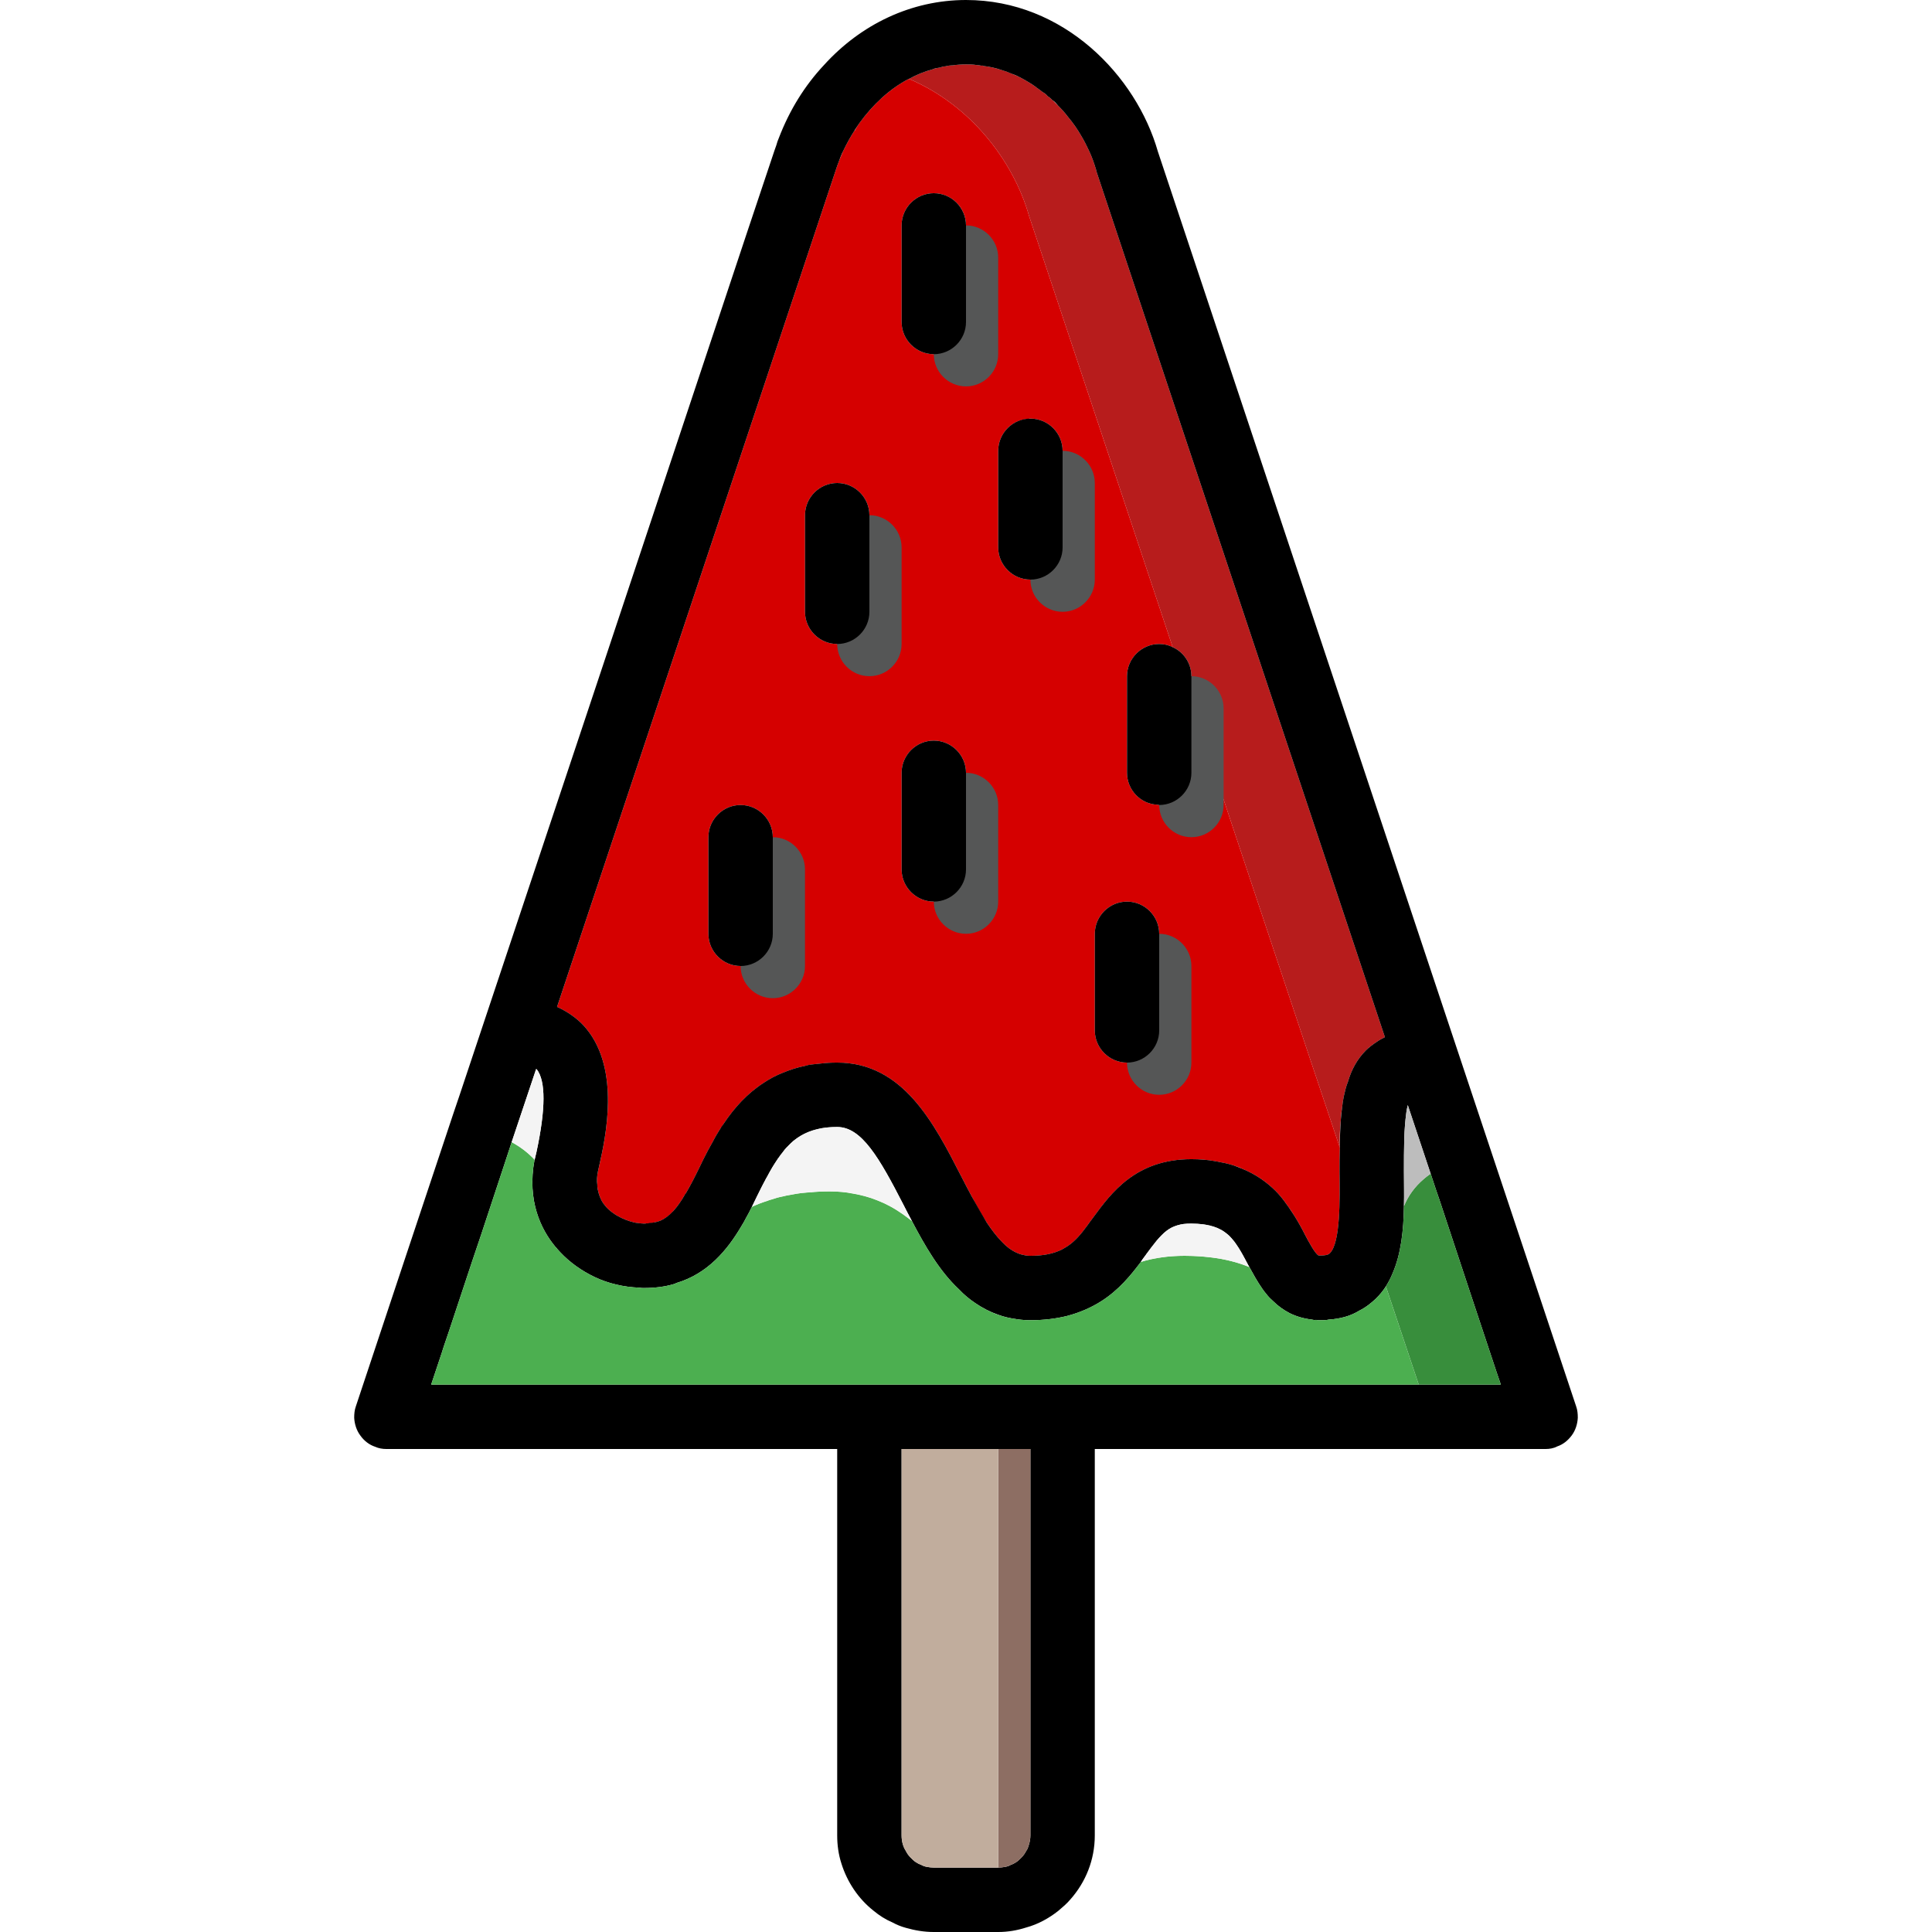
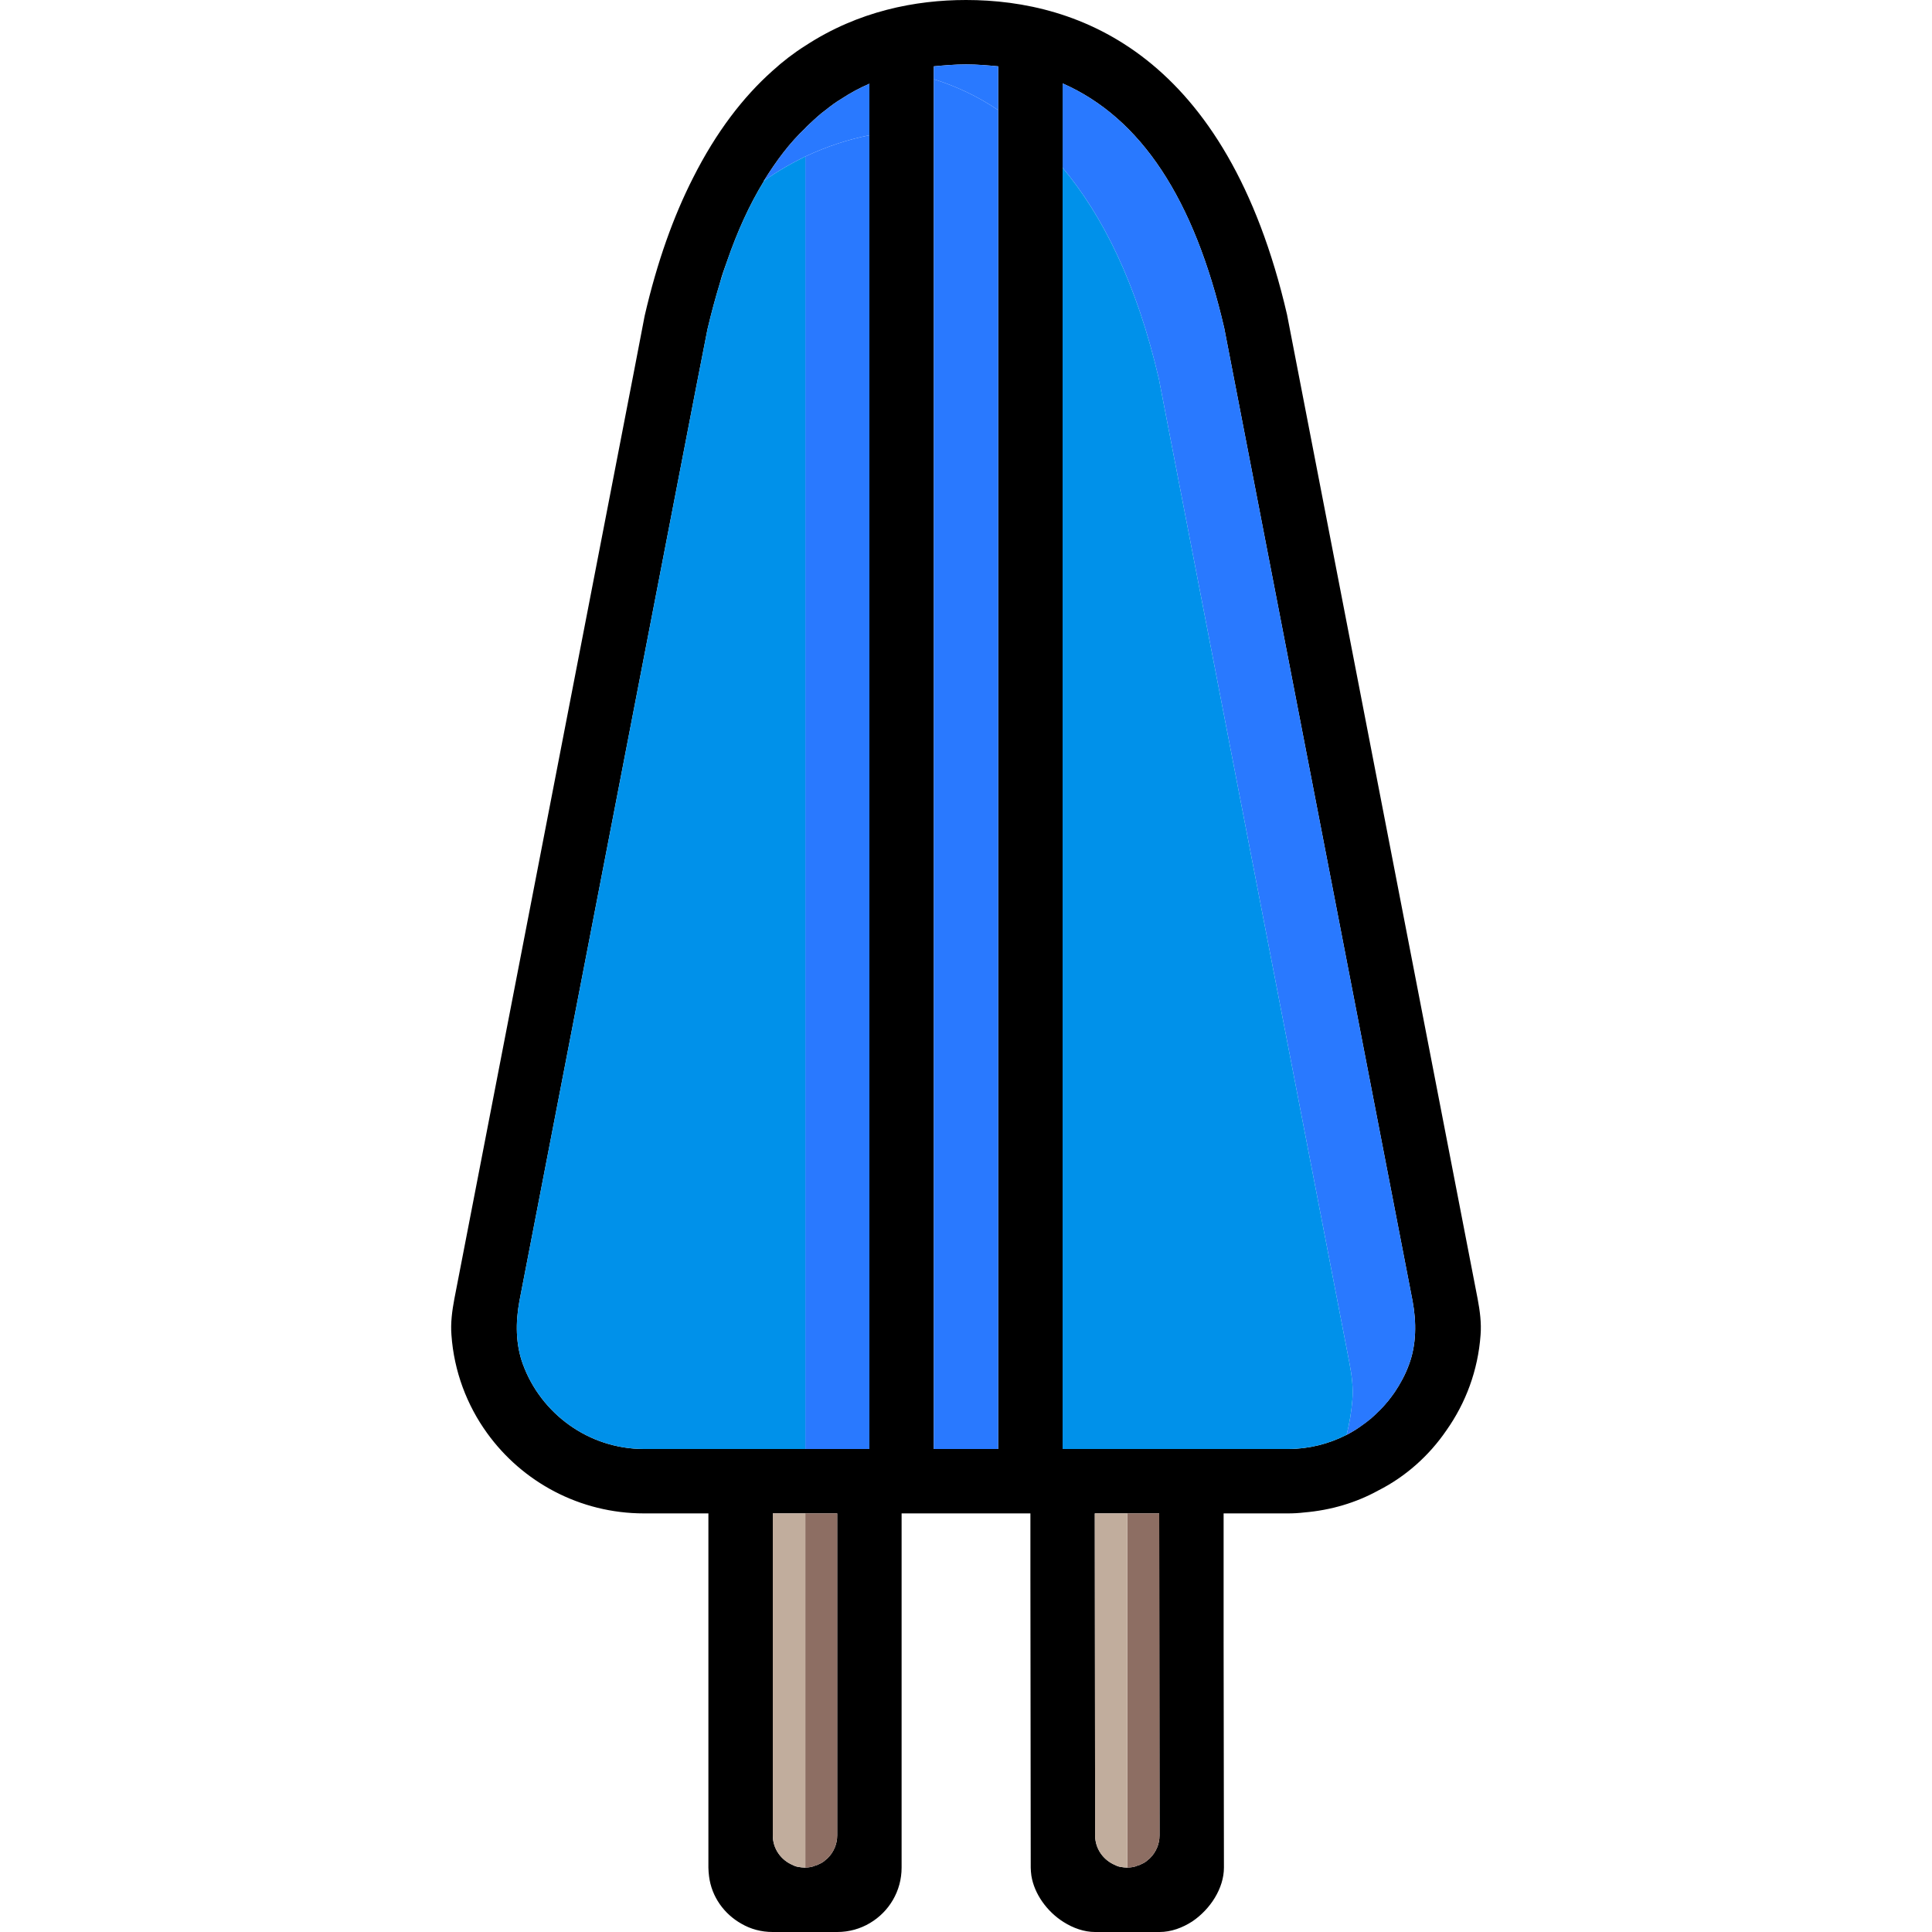
<svg xmlns="http://www.w3.org/2000/svg" version="1.1" id="Layer_1" x="0px" y="0px" viewBox="0 0 512 512" style="enable-background:new 0 0 512 512;" xml:space="preserve">
-   <path style="fill:#B71C1C;" d="M367.019,274.859c-0.683,0.341-1.365,0.683-1.963,1.109c-1.195,0.768-2.304,1.621-3.072,2.389  c-2.304,2.304-3.84,5.12-4.779,8.363c-0.256,0.597-0.427,1.195-0.597,1.792c-0.171,0.683-0.341,1.451-0.512,2.133  c-0.171,0.939-0.341,1.877-0.427,2.901c-0.171,1.024-0.341,2.133-0.341,3.243c-0.256,2.389-0.341,4.864-0.256,7.339l-8.875-26.453  l-28.075-84.224l-2.389-7.168V179.2c0-3.413-2.048-6.4-4.949-7.68l-30.891-92.757l-7.168-21.504  c-4.181-14.763-15.701-29.525-31.829-36.352c1.963-1.109,4.096-1.963,6.315-2.56c0.597-0.256,1.195-0.341,1.792-0.427  c0.512-0.171,1.024-0.341,1.536-0.341c0.597-0.171,1.195-0.256,1.877-0.256c1.109-0.171,2.389-0.256,3.584-0.256  c0.939,0,1.877,0,2.816,0.171c0.427,0,0.853,0.085,1.28,0.171c0.171-0.085,0.427,0,0.597,0.085c1.536,0.171,3.072,0.512,4.608,1.024  c0.939,0.256,1.963,0.597,2.816,1.024c0.939,0.341,1.877,0.768,2.816,1.28c1.365,0.768,2.731,1.536,4.011,2.56  c0.512,0.341,0.939,0.683,1.365,1.024c0.512,0.256,0.939,0.597,1.365,1.109c0.427,0.256,0.853,0.597,1.195,1.024  c0.085,0,0.171,0.085,0.171,0.085l1.365,1.365c0.939,0.939,1.792,1.877,2.56,2.901c1.365,1.621,2.56,3.328,3.584,5.12  c0.768,1.28,1.451,2.645,2.048,3.925c0.768,1.621,1.365,3.328,1.877,5.035c0,0.171,0.085,0.256,0.085,0.427L367.019,274.859z" />
-   <path style="fill:#D50000;" d="M318.123,193.451l-2.389-7.168V204.8c0,4.693-3.84,8.533-8.533,8.533c-0.171,0-0.341,0-0.512-0.085  c-4.437-0.171-8.021-3.925-8.021-8.448v-25.6c0-4.693,3.84-8.533,8.533-8.533c1.28,0,2.475,0.256,3.584,0.853l-30.891-92.757  l-7.168-21.504c-4.181-14.763-15.701-29.525-31.829-36.352c0,0,0,0-0.085,0c-5.205,2.731-9.557,6.912-12.971,11.605  c-0.512,0.683-0.939,1.365-1.28,2.048c0,0,0,0-0.085,0c-1.109,1.707-2.133,3.584-3.072,5.547c-0.341,0.853-0.683,1.621-1.024,2.475  c-0.341,0.939-0.683,1.792-0.939,2.645l-73.813,221.611c3.584,1.621,6.229,3.84,7.851,5.888c8.875,10.923,5.035,28.672,3.328,36.181  l-0.341,1.536c-0.256,1.28-0.341,2.475-0.171,3.499c0,0.683,0.085,1.28,0.256,1.792c0.085,0.427,0.171,0.768,0.341,1.195  c0.341,0.939,0.768,1.792,1.451,2.56c0.512,0.683,1.195,1.28,1.877,1.792c0.427,0.256,0.768,0.597,1.28,0.853  c1.451,0.853,2.987,1.451,4.437,1.792c0.341,0.085,0.683,0.171,0.939,0.171c0.597,0.085,1.28,0.171,1.792,0.171  c0.256,0,0.512,0,0.768-0.085c0.171,0.085,0.427,0,0.597,0c0.512,0,1.024-0.085,1.451-0.256c0.597-0.085,1.024-0.256,1.536-0.427  c1.28-0.597,2.389-1.365,3.413-2.56c1.024-1.109,2.048-2.56,3.072-4.352h0.085c0.085-0.085,0.085-0.171,0.171-0.341  c1.109-1.877,2.304-4.181,3.584-6.827c0.683-1.451,1.451-2.987,2.304-4.608c0.427-0.768,0.853-1.536,1.28-2.304  c0.597-1.195,1.365-2.475,2.133-3.669h0.085c0.171-0.341,0.427-0.683,0.683-1.109c2.731-4.096,6.144-7.936,10.667-10.837  c1.536-1.024,3.157-1.877,4.864-2.56c1.877-0.768,3.84-1.451,6.059-1.877c0.512-0.085,1.024-0.256,1.536-0.341  c0.768-0.085,1.621-0.171,2.475-0.256c1.451-0.171,2.901-0.256,4.437-0.256c17.408,0,25.6,15.957,32.768,29.952  c1.024,1.963,1.963,3.84,2.901,5.547c1.365,2.56,2.645,4.864,3.925,6.827c1.365,2.048,2.731,3.84,4.096,5.205  c1.195,1.28,2.475,2.219,3.755,2.816c0.597,0.256,1.195,0.512,1.792,0.597c0.597,0.171,1.28,0.256,1.963,0.256  c3.584,0,6.144-0.597,8.277-1.621c0.597-0.341,1.195-0.683,1.707-1.024c1.877-1.28,3.413-3.072,5.035-5.291  c0.512-0.683,1.024-1.451,1.621-2.219c4.779-6.485,11.264-15.445,26.027-15.445c2.219,0,4.352,0.171,6.229,0.512  c0.939,0.171,1.792,0.341,2.645,0.512c0.853,0.171,1.707,0.427,2.475,0.683c0.683,0.256,1.365,0.427,1.963,0.768  c3.84,1.536,6.741,3.669,9.131,6.059c0.085,0.085,0.085,0.171,0.171,0.171c0.939,1.024,1.792,2.048,2.475,3.072  c0.853,1.109,1.536,2.133,2.219,3.243c1.109,1.792,2.048,3.499,2.816,5.035c0.939,1.792,2.731,5.12,3.584,5.461  c2.389,0.085,2.816-0.427,2.987-0.597c2.816-2.816,2.645-14.08,2.56-21.589c0-2.133,0-4.181,0.085-6.315v-0.085l-8.875-26.453  L318.123,193.451z M204.8,247.467c0,4.693-3.84,8.533-8.533,8.533s-8.533-3.84-8.533-8.533v-25.6c0-4.693,3.84-8.533,8.533-8.533  s8.533,3.84,8.533,8.533V247.467z M230.4,162.133c0,4.693-3.84,8.533-8.533,8.533c-4.693,0-8.533-3.84-8.533-8.533v-25.6  c0-4.693,3.84-8.533,8.533-8.533c4.693,0,8.533,3.84,8.533,8.533V162.133z M256,230.4c0,4.693-3.84,8.533-8.533,8.533  s-8.533-3.84-8.533-8.533v-25.6c0-4.693,3.84-8.533,8.533-8.533S256,200.107,256,204.8V230.4z M256,85.333  c0,4.693-3.84,8.533-8.533,8.533s-8.533-3.84-8.533-8.533v-25.6c0-4.693,3.84-8.533,8.533-8.533c1.707,0,3.243,0.512,4.608,1.365  c2.389,1.536,3.925,4.181,3.925,7.168V85.333z M264.533,145.067v-25.6c0-4.523,3.584-8.277,8.021-8.448  c0.171-0.085,0.341-0.085,0.512-0.085c4.693,0,8.533,3.84,8.533,8.533v25.6c0,4.693-3.84,8.533-8.533,8.533  S264.533,149.76,264.533,145.067z M307.2,273.067c0,4.693-3.84,8.533-8.533,8.533s-8.533-3.84-8.533-8.533v-25.6  c0-4.693,3.84-8.533,8.533-8.533s8.533,3.84,8.533,8.533V273.067z" />
+   <path d="M391.595,344.235L341.077,83.371C325.12,14.507,286.037,0,256,0c-13.312,0-28.501,2.901-42.581,12.117  c-2.987,1.877-5.888,4.096-8.704,6.656c-7.765,6.912-14.933,16.213-21.077,28.416c-5.12,10.069-9.472,22.101-12.8,36.523  l-2.901,15.104l-47.531,245.419c-0.597,3.157-1.024,6.4-0.768,9.557c0.683,9.643,4.096,18.603,9.472,26.027  c9.301,12.885,24.491,21.248,41.557,21.248h17.067v93.867c0,0.768,0.085,1.536,0.171,2.304c0.683,5.461,4.011,9.984,8.533,12.544  c2.475,1.451,5.291,2.219,8.363,2.219h17.067c3.157,0,6.144-0.853,8.704-2.389c5.035-2.987,8.363-8.448,8.363-14.677v-93.867h34.133  v17.067l0.085,76.8c0,0.683,0.085,1.451,0.171,2.133c0.768,4.864,4.181,9.557,8.533,12.288c2.56,1.621,5.461,2.645,8.363,2.645  h17.067c3.072,0,6.059-1.109,8.704-2.816c4.779-3.243,8.363-8.789,8.363-14.251l-0.085-59.733v-34.133h17.067  c1.451,0,2.901-0.085,4.352-0.256c6.997-0.597,13.653-2.56,19.541-5.803c7.253-3.669,13.483-9.216,18.091-15.957  c5.12-7.253,8.363-15.872,9.045-25.259C392.619,350.635,392.192,347.392,391.595,344.235z M221.867,486.4  c0,2.304-0.939,4.437-2.475,5.973c-0.171,0.171-0.341,0.341-0.597,0.512c-0.512,0.512-1.109,0.853-1.707,1.109  c-0.341,0.171-0.683,0.341-1.109,0.427c-0.341,0.171-0.683,0.256-1.024,0.341c-0.512,0.085-1.024,0.171-1.536,0.171h-0.085  c-0.597,0-1.195-0.085-1.707-0.171c-0.597-0.085-1.109-0.256-1.536-0.512c-3.072-1.28-5.291-4.267-5.291-7.851v-85.333h17.067V486.4  z M230.4,384h-59.733c-14.677,0-27.307-9.387-32.085-22.443c-1.963-5.291-1.963-11.179-0.939-16.725l46.763-241.835l3.072-15.701  c1.024-4.352,2.133-8.448,3.328-12.373c0.512-1.963,1.195-3.84,1.877-5.717c2.731-7.936,5.973-15.019,9.728-21.163v-0.085  c3.328-5.376,6.912-10.155,11.008-13.995c0.341-0.427,0.768-0.768,1.109-1.109c1.451-1.365,2.816-2.645,4.352-3.755  c1.28-1.024,2.645-2.048,4.096-2.901c2.304-1.536,4.864-2.901,7.424-4.011C230.4,22.187,230.4,384,230.4,384z M264.533,384h-17.067  V17.579c2.731-0.256,5.632-0.512,8.533-0.512c2.987,0,5.803,0.256,8.533,0.512V384z M304.811,492.373  c-0.171,0.171-0.341,0.341-0.597,0.512c-0.512,0.512-1.109,0.853-1.707,1.109c-0.341,0.171-0.683,0.341-1.109,0.427  c-0.341,0.171-0.683,0.256-1.024,0.341c-0.512,0.085-1.109,0.171-1.621,0.171c-0.597,0-1.195-0.085-1.707-0.171  c-0.597-0.085-1.109-0.256-1.536-0.512c-3.072-1.28-5.291-4.267-5.291-7.851l-0.085-85.333H307.2l0.085,85.333  C307.285,488.704,306.347,490.837,304.811,492.373z M373.419,361.557c-0.939,2.645-2.304,5.12-3.84,7.424  c-0.597,0.853-1.195,1.621-1.792,2.389c0,0.085-0.085,0.085-0.171,0.171c-0.768,0.939-1.621,1.877-2.56,2.731  c-0.512,0.512-1.024,1.024-1.536,1.451c-0.171,0.171-0.341,0.341-0.512,0.427c-0.597,0.512-1.195,0.939-1.792,1.365  c-1.365,1.024-2.816,1.963-4.352,2.731c-4.693,2.389-9.984,3.755-15.531,3.755H281.6V22.101  c20.736,9.131,34.901,30.549,42.837,64.853l49.92,257.877C375.381,350.379,375.381,356.267,373.419,361.557z" />
+   <path style="fill:#2979FF;" d="M264.533,29.184V384h-17.067V20.992C253.184,22.784,258.987,25.429,264.533,29.184z" />
+   <path style="fill:#8D6E63;" d="M221.867,401.067V486.4c0,2.304-0.939,4.437-2.475,5.973c-0.171,0.171-0.341,0.341-0.597,0.512  c-0.512,0.512-1.109,0.853-1.707,1.109c-0.341,0.171-0.683,0.341-1.109,0.427c-0.341,0.171-0.683,0.256-1.024,0.341  c-0.512,0.085-1.024,0.171-1.536,0.171v-93.867H221.867z" />
+   <path style="fill:#C1AD9D;" d="M204.8,401.067h8.619v93.867h-0.085c-0.597,0-1.195-0.085-1.707-0.171  c-0.512-0.085-1.024-0.256-1.536-0.512c-3.072-1.28-5.291-4.267-5.291-7.851V401.067z" />
+   <path style="fill:#8D6E63;" d="M307.285,486.4c0,2.304-0.939,4.437-2.475,5.973c-0.171,0.171-0.341,0.341-0.597,0.512  c-0.512,0.512-1.109,0.853-1.707,1.109c-0.341,0.171-0.683,0.341-1.109,0.427c-0.341,0.171-0.683,0.256-1.024,0.341  c-0.512,0.085-1.024,0.171-1.621,0.171v-93.867h8.448L307.285,486.4z" />
+   <path style="fill:#C1AD9D;" d="M290.133,401.067h8.619v93.867c-0.597,0-1.195-0.085-1.707-0.171  c-0.512-0.085-1.024-0.256-1.536-0.512c-3.072-1.28-5.291-4.267-5.291-7.851L290.133,401.067z" />
+   <path style="fill:#2979FF;" d="M373.419,361.557c-2.987,8.107-8.96,14.763-16.555,18.688c0.768-3.072,1.28-6.144,1.536-9.387  c0.256-3.157-0.171-6.4-0.768-9.557l-50.517-260.864c-5.888-25.344-14.933-43.349-25.515-55.979V22.101  c20.736,9.131,34.901,30.549,42.837,64.853l49.92,257.877C375.381,350.379,375.381,356.267,373.419,361.557z" />
+   <path style="fill:#0091EA;" d="M358.4,370.859c-0.256,3.243-0.768,6.315-1.536,9.387c-4.693,2.389-9.984,3.755-15.531,3.755H281.6  V44.459c10.581,12.629,19.627,30.635,25.515,55.979l50.517,260.864C358.229,364.459,358.656,367.701,358.4,370.859z" />
  <g>
-     <path style="fill:#555656;" d="M238.933,145.067v25.6c0,4.693-3.84,8.533-8.533,8.533s-8.533-3.84-8.533-8.533v-25.6   c0-4.693,3.84-8.533,8.533-8.533S238.933,140.373,238.933,145.067z" />
-     <path style="fill:#555656;" d="M290.133,128v25.6c0,4.693-3.84,8.533-8.533,8.533s-8.533-3.84-8.533-8.533V128   c0-4.693,3.84-8.533,8.533-8.533S290.133,123.307,290.133,128z" />
-     <path style="fill:#555656;" d="M213.333,230.4V256c0,4.693-3.84,8.533-8.533,8.533c-4.693,0-8.533-3.84-8.533-8.533v-25.6   c0-4.693,3.84-8.533,8.533-8.533C209.493,221.867,213.333,225.707,213.333,230.4z" />
-     <path style="fill:#555656;" d="M264.533,213.333v25.6c0,4.693-3.84,8.533-8.533,8.533c-4.693,0-8.533-3.84-8.533-8.533v-25.6   c0-4.693,3.84-8.533,8.533-8.533C260.693,204.8,264.533,208.64,264.533,213.333z" />
-     <path style="fill:#555656;" d="M315.733,256v25.6c0,4.693-3.84,8.533-8.533,8.533s-8.533-3.84-8.533-8.533V256   c0-4.693,3.84-8.533,8.533-8.533S315.733,251.307,315.733,256z" />
-     <path style="fill:#555656;" d="M324.267,187.733v25.6c0,4.693-3.84,8.533-8.533,8.533s-8.533-3.84-8.533-8.533v-25.6   c0-4.693,3.84-8.533,8.533-8.533S324.267,183.04,324.267,187.733z" />
-     <path style="fill:#555656;" d="M264.533,68.267v25.6c0,4.693-3.84,8.533-8.533,8.533c-4.693,0-8.533-3.84-8.533-8.533v-25.6   c0-4.693,3.84-8.533,8.533-8.533C260.693,59.733,264.533,63.573,264.533,68.267z" />
+     <path style="fill:#2979FF;" d="M230.4,22.187V35.84c-5.632,1.109-11.349,2.987-16.981,5.632c-3.669,1.792-7.424,3.925-11.008,6.485   c3.328-5.376,6.912-10.155,11.008-13.995c0.341-0.427,0.768-0.768,1.109-1.109c1.451-1.365,2.816-2.645,4.352-3.755   c1.28-1.024,2.645-2.048,4.096-2.901C225.28,24.661,227.84,23.296,230.4,22.187z" />
+     <path style="fill:#2979FF;" d="M230.4,35.84V384h-16.981V41.472C219.051,38.827,224.768,36.949,230.4,35.84z" />
  </g>
-   <path d="M281.6,341.333c-5.803,0-7.851,2.389-12.032,8.277c1.109,0.171,2.304,0.256,3.499,0.256c3.669,0,6.827-0.427,9.643-1.109  c3.584-0.939,6.571-2.304,9.131-3.925C289.621,342.528,286.72,341.333,281.6,341.333z M181.504,316.587h0.085  c0.085-0.085,0.085-0.171,0.171-0.341C181.589,316.416,181.589,316.501,181.504,316.587z M417.707,372.736l-37.376-112.128  l-28.075-84.224L314.027,61.696l-7.168-21.504C301.141,20.139,281.941,0,256,0c-14.507,0-27.904,6.485-37.632,17.237  c-5.12,5.461-9.131,11.947-11.947,19.285c-0.256,0.597-0.512,1.28-0.683,1.963c-0.171,0.427-0.341,0.939-0.512,1.451l-7.339,21.931  l-38.059,114.347l-4.693,14.08l-33.365,100.011l-1.621,4.779l-11.435,34.304l-1.536,4.608l-12.885,38.741  c-0.341,0.939-0.427,1.963-0.427,2.987c0.085,1.621,0.597,3.328,1.621,4.693c1.024,1.451,2.389,2.475,3.925,2.987  c0.939,0.427,1.963,0.597,2.987,0.597h119.467v102.4c0,2.56,0.341,5.035,1.109,7.424c1.536,4.949,4.523,9.387,8.533,12.544  c1.536,1.28,3.157,2.304,4.949,3.072c1.109,0.597,2.304,1.109,3.584,1.451c2.389,0.683,4.864,1.109,7.424,1.109h17.067  c2.56,0,5.035-0.427,7.424-1.195c3.157-0.853,6.059-2.475,8.533-4.437c1.109-0.939,2.219-1.877,3.157-2.987  c4.011-4.523,6.485-10.411,6.485-16.981V384H409.6c1.024,0,2.133-0.171,3.072-0.683c1.536-0.512,2.816-1.536,3.84-2.901  c1.024-1.365,1.536-3.072,1.621-4.693C418.133,374.699,418.048,373.675,417.707,372.736z M221.44,45.227  c0.256-0.853,0.597-1.707,0.939-2.645c0.256-0.683,0.512-1.365,0.853-2.133c0.085-0.085,0.085-0.171,0.171-0.341  c0.939-1.963,1.963-3.84,3.072-5.547c0.427-0.683,0.853-1.365,1.365-2.048c3.413-4.693,7.765-8.875,12.971-11.605  c0.085,0,0.085,0,0.085,0c1.963-1.109,4.096-1.963,6.315-2.56c0.512-0.256,1.109-0.341,1.792-0.427  c0.512-0.171,1.024-0.341,1.536-0.341c0.597-0.171,1.28-0.256,1.877-0.256c1.109-0.171,2.389-0.256,3.584-0.256  c0.939,0,1.877,0,2.816,0.171c0.427,0,0.853,0.085,1.28,0.171c0.171-0.085,0.427,0,0.597,0.085c1.536,0.171,3.157,0.512,4.608,1.024  c0.939,0.256,1.877,0.597,2.816,1.024c1.024,0.341,1.877,0.768,2.816,1.28c1.365,0.768,2.731,1.536,4.011,2.56  c0.512,0.341,0.939,0.683,1.365,1.024c0.512,0.256,0.939,0.597,1.365,1.109c0.427,0.256,0.853,0.597,1.195,1.024  c0.085,0,0.171,0.085,0.171,0.085c0.512,0.341,1.024,0.939,1.365,1.365c0.939,0.939,1.792,1.877,2.56,2.901  c1.365,1.621,2.56,3.328,3.584,5.12c0.768,1.28,1.451,2.645,2.048,3.925c0.768,1.621,1.365,3.328,1.877,5.035  c0,0.171,0.085,0.256,0.085,0.427l76.459,229.461c-0.683,0.341-1.365,0.683-1.963,1.109c-1.195,0.768-2.304,1.621-3.072,2.389  c-2.304,2.304-3.84,5.12-4.779,8.363c-0.256,0.597-0.427,1.195-0.597,1.792c-0.171,0.683-0.341,1.365-0.512,2.133  c-0.171,0.939-0.341,1.877-0.427,2.901c-0.171,1.109-0.256,2.133-0.341,3.243c-0.171,2.389-0.256,4.864-0.256,7.339v0.085  c-0.085,2.133-0.085,4.181-0.085,6.315c0.085,7.509,0.256,18.773-2.56,21.589c-0.171,0.171-0.597,0.683-2.987,0.597  c-0.853-0.341-2.645-3.669-3.584-5.461c-0.768-1.536-1.707-3.243-2.816-5.035c-0.683-1.024-1.365-2.133-2.219-3.243  c-0.683-1.024-1.536-2.048-2.475-3.072c-0.085,0-0.085-0.085-0.171-0.171c-2.389-2.389-5.291-4.523-9.131-6.059  c-0.597-0.256-1.28-0.512-1.963-0.768c-0.768-0.256-1.621-0.512-2.475-0.683c-0.853-0.171-1.707-0.341-2.645-0.512  c-1.877-0.341-4.011-0.512-6.229-0.512c-14.763,0-21.248,8.96-26.027,15.445c-0.597,0.768-1.109,1.536-1.621,2.219  c-1.621,2.219-3.157,4.011-5.035,5.291c-0.512,0.341-1.109,0.683-1.707,1.024c-2.133,1.024-4.693,1.621-8.277,1.621  c-0.683,0-1.365-0.085-1.963-0.256c-0.597-0.085-1.195-0.341-1.792-0.597c-1.28-0.597-2.56-1.536-3.755-2.816  c-1.365-1.365-2.731-3.157-4.096-5.205c-1.195-2.048-2.56-4.352-3.925-6.827c-0.939-1.707-1.877-3.584-2.901-5.547  c-7.168-13.995-15.36-29.952-32.768-29.952c-1.536,0-2.987,0.085-4.437,0.256c-0.853,0.085-1.707,0.171-2.475,0.256  c-0.512,0.085-1.024,0.171-1.536,0.341c-2.219,0.427-4.181,1.109-6.059,1.877c-1.707,0.683-3.328,1.536-4.864,2.56  c-4.523,2.901-7.936,6.741-10.667,10.837c-0.256,0.341-0.512,0.768-0.768,1.109c-0.768,1.195-1.536,2.475-2.133,3.669  c-0.427,0.768-0.853,1.536-1.28,2.304c-0.853,1.621-1.621,3.157-2.304,4.608c-1.28,2.645-2.475,4.949-3.584,6.827  c-0.171,0.171-0.171,0.256-0.256,0.341c-1.024,1.792-2.048,3.243-3.072,4.352c-1.109,1.195-2.133,1.963-3.413,2.56  c-0.512,0.171-0.939,0.341-1.536,0.427c-0.427,0.085-0.853,0.171-1.365,0.171c-0.256,0.085-0.427,0.171-0.683,0.085  c-0.256,0.085-0.512,0.085-0.768,0.085c-0.512,0-1.195-0.085-1.792-0.171c-0.256,0-0.597-0.085-0.939-0.171  c-1.451-0.341-2.987-0.939-4.437-1.792c-0.512-0.256-0.853-0.597-1.28-0.853c-0.683-0.512-1.365-1.109-1.877-1.792  c-0.683-0.768-1.109-1.621-1.451-2.56c-0.171-0.427-0.256-0.768-0.341-1.195c-0.171-0.512-0.256-1.109-0.256-1.792  c-0.171-1.024-0.085-2.219,0.171-3.499l0.341-1.536c1.707-7.509,5.547-25.259-3.328-36.181c-1.621-2.048-4.267-4.267-7.851-5.888  L221.44,45.227z M273.067,486.4c0,0.853-0.171,1.792-0.427,2.56c-0.171,0.597-0.341,1.109-0.683,1.536  c-0.341,0.683-0.768,1.28-1.28,1.792c-0.427,0.427-0.853,0.853-1.365,1.195c-0.512,0.341-1.024,0.597-1.536,0.768  c-0.427,0.256-0.939,0.427-1.536,0.512c-0.512,0.085-1.109,0.171-1.707,0.171h-17.067c-0.597,0-1.195-0.085-1.707-0.171  c-0.597-0.085-1.109-0.256-1.536-0.512c-0.512-0.171-1.024-0.427-1.536-0.768s-0.939-0.768-1.365-1.195  c-0.512-0.512-0.939-1.109-1.28-1.792c-0.768-1.195-1.109-2.645-1.109-4.096V384h34.133V486.4z M114.261,366.933l2.816-8.448  l0.512-1.621l1.365-4.011l6.059-18.261l2.56-7.595l3.243-9.813l2.987-9.045l1.792-5.461l6.485-19.371  c0.085,0,0.085,0.085,0.171,0.085c2.389,3.072,2.389,10.411-0.085,21.931l-0.427,1.792c0,0.085,0,0.171-0.085,0.256  c-2.048,10.923,1.792,18.517,5.461,22.955c0.171,0.171,0.256,0.341,0.512,0.512v0.085c0.256,0.341,0.597,0.597,0.853,0.939  c2.56,2.731,5.717,4.949,9.131,6.571c1.792,0.853,3.755,1.536,5.632,1.963c2.048,0.512,4.181,0.768,6.229,0.853  c0.427,0.085,0.768,0.085,1.195,0.085c2.901,0,5.547-0.341,7.851-1.024c0.171-0.085,0.427-0.085,0.597-0.256  c8.448-2.475,13.653-8.789,17.408-15.189c0.427-0.683,0.768-1.28,1.109-1.963c0.597-1.024,1.109-2.048,1.621-3.072  c0.427-0.939,0.939-1.877,1.365-2.816c0.085-0.085,0.085-0.256,0.171-0.341c0.683-1.365,1.28-2.645,1.963-3.84  c0.171-0.427,0.427-0.768,0.683-1.195c0.768-1.536,1.621-2.987,2.56-4.267c0.085-0.171,0.171-0.427,0.427-0.597  c0.341-0.512,0.683-0.939,1.024-1.365c0.341-0.597,0.853-1.195,1.451-1.707c0.427-0.512,0.939-0.939,1.365-1.365  c1.28-1.024,2.56-1.792,4.096-2.389c0.683-0.256,1.451-0.512,2.219-0.683c1.536-0.427,3.328-0.597,5.291-0.597  c6.485,0,11.179,8.192,17.579,20.651c0.683,1.365,1.451,2.816,2.219,4.267c3.413,6.485,7.253,13.227,12.459,18.091  c1.365,1.451,2.816,2.645,4.352,3.669c1.877,1.28,3.84,2.304,6.059,3.072c1.536,0.597,3.243,0.939,5.035,1.195  c1.109,0.171,2.304,0.256,3.499,0.256c3.669,0,6.827-0.427,9.643-1.109c3.584-0.939,6.571-2.304,9.131-3.925  c4.693-2.987,7.851-6.912,10.496-10.411c0.341-0.597,0.768-1.109,1.195-1.707c0.085-0.085,0.171-0.171,0.171-0.256  c1.109-1.451,2.048-2.731,2.901-3.755c0.427-0.512,0.853-0.939,1.28-1.365c0.853-0.939,1.707-1.536,2.645-2.048  c0.939-0.427,1.963-0.768,3.157-0.939c0.597-0.085,1.28-0.085,2.048-0.085c1.024,0,1.963,0.085,2.816,0.171  c0.683,0.085,1.28,0.171,1.877,0.341c0.171,0,0.341,0,0.427,0.085c0.085,0,0.171,0.085,0.171,0.085  c0.512,0.085,0.939,0.256,1.365,0.427c0.171,0,0.256,0.085,0.427,0.171c0.427,0.171,0.853,0.427,1.195,0.597  c0.512,0.341,0.939,0.683,1.365,1.024c0.256,0.171,0.512,0.427,0.768,0.768c0.171,0.171,0.341,0.341,0.512,0.597  c0.341,0.341,0.597,0.683,0.853,1.109c1.109,1.536,2.133,3.413,3.243,5.547c0.085,0.171,0.171,0.341,0.341,0.597  c0.939,1.707,2.048,3.755,3.413,5.717c0.341,0.512,0.683,0.939,1.109,1.451c0.512,0.683,1.109,1.28,1.792,1.877  c1.28,1.28,2.731,2.304,4.352,3.157c1.707,0.853,3.669,1.451,5.888,1.707c0.341,0.085,0.683,0.171,1.109,0.085  c0.341,0.085,0.768,0.085,1.109,0.085c0.853,0,1.621,0,2.304-0.171c1.536-0.085,2.901-0.341,4.181-0.683  c1.536-0.427,2.816-1.024,3.925-1.707c1.877-0.939,3.243-2.133,4.352-3.157c1.024-1.024,1.877-2.048,2.645-3.243  c0.683-1.109,1.28-2.219,1.792-3.499c2.219-5.12,2.901-11.349,2.987-17.749c0.085-3.072,0-6.229,0-9.301c0-2.56,0-5.632,0.085-8.704  c0.085-2.304,0.256-4.608,0.512-6.485c0.085-0.853,0.256-1.621,0.427-2.304l6.059,18.176l1.451,4.352l0.853,2.475l0.341,1.024  l7.424,22.443l7.424,22.357l1.109,3.243H114.261z M181.504,316.587h0.085c0.085-0.085,0.085-0.171,0.171-0.341  C181.589,316.416,181.589,316.501,181.504,316.587z M261.461,323.925c-1.195-2.048-2.56-4.352-3.925-6.827  c-0.939-1.707-1.877-3.584-2.901-5.547c-7.168-13.995-15.36-29.952-32.768-29.952c-1.536,0-2.987,0.085-4.437,0.256  c-0.853,0.085-1.707,0.171-2.475,0.256c-0.512,0.085-1.024,0.171-1.536,0.341c-2.219,0.427-4.181,1.109-6.059,1.877  c-1.707,0.683-3.328,1.536-4.864,2.56c-4.523,2.901-7.936,6.741-10.667,10.837c-0.256,0.341-0.512,0.768-0.768,1.109h0.085  c6.229,0.853,11.093,3.755,15.275,7.936c0.341-0.512,0.683-0.939,1.024-1.365c0.341-0.597,0.853-1.195,1.451-1.707  c0.427-0.512,0.939-0.939,1.365-1.365c1.28-1.024,2.56-1.792,4.096-2.389c0.683-0.256,1.451-0.512,2.219-0.683  c1.536-0.427,3.328-0.597,5.291-0.597c6.485,0,11.179,8.192,17.579,20.651c0.683,1.365,1.451,2.816,2.219,4.267  c3.413,6.485,7.253,13.227,12.459,18.091c0.427-0.597,0.939-1.28,1.451-1.963c2.56-3.413,5.547-7.509,9.984-10.581  C264.192,327.765,262.827,325.973,261.461,323.925z M191.147,298.837h-0.085c-0.768,1.195-1.536,2.475-2.133,3.669  c-0.427,0.768-0.853,1.536-1.28,2.304c-0.853,1.621-1.621,3.157-2.304,4.608c-1.28,2.645-2.475,4.949-3.584,6.827  c-0.085,0.171-0.085,0.256-0.171,0.341h-0.085c-1.024,1.792-2.048,3.243-3.072,4.352c-1.109,1.195-2.133,1.963-3.413,2.56  c-0.512,0.171-0.939,0.341-1.536,0.427c-0.427,0.085-0.853,0.171-1.365,0.171c0,0-0.085,0-0.085,0.085  c-0.085,0.085-0.085,0.171-0.171,0.256c-1.792,2.56-3.413,5.717-5.205,9.301c-0.085,0.085-0.085,0.256-0.171,0.341  c-0.427,0.939-0.939,1.877-1.365,2.816c-0.597,1.109-1.195,2.304-1.877,3.499c2.048,0.512,4.181,0.768,6.229,0.853  c0.427,0.085,0.768,0.085,1.195,0.085c2.901,0,5.547-0.341,7.851-1.024c0.171-0.085,0.427-0.085,0.597-0.256  c8.448-2.475,13.653-8.789,17.408-15.189c0.427-0.683,0.768-1.28,1.109-1.963c0.597-1.024,1.109-2.048,1.621-3.072  c0.427-0.939,0.939-1.877,1.365-2.816c0.085-0.085,0.085-0.256,0.171-0.341c0.683-1.365,1.28-2.645,1.963-3.84  c0.171-0.427,0.427-0.768,0.683-1.195c0.768-1.536,1.621-2.987,2.56-4.267c0.085-0.171,0.171-0.427,0.427-0.597  C202.24,302.592,197.376,299.691,191.147,298.837z M288.085,324.864c-1.621,2.219-3.157,4.011-5.035,5.291  c-0.512,0.341-1.109,0.683-1.707,1.024c-2.133,1.024-4.693,1.621-8.277,1.621c-0.683,0-1.365-0.085-1.963-0.256  c-0.597-0.085-1.195-0.341-1.792-0.597c-1.28-0.597-2.56-1.536-3.755-2.816c-1.365-1.365-2.731-3.157-4.096-5.205  c-1.195-2.048-2.56-4.352-3.925-6.827c-0.939-1.707-1.877-3.584-2.901-5.547c-7.168-13.995-15.36-29.952-32.768-29.952  c-1.536,0-2.987,0.085-4.437,0.256c-0.853,0.085-1.707,0.171-2.475,0.256c-0.512,0.085-1.024,0.171-1.536,0.341  c-2.219,0.427-4.181,1.109-6.059,1.877c-1.707,0.683-3.328,1.536-4.864,2.56c-4.523,2.901-7.936,6.741-10.667,10.837  c-0.256,0.341-0.512,0.768-0.768,1.109h0.085c6.229,0.853,11.093,3.755,15.275,7.936c0.341-0.512,0.683-0.939,1.024-1.365  c0.341-0.597,0.853-1.195,1.451-1.707c0.427-0.512,0.939-0.939,1.365-1.365c1.28-1.024,2.56-1.792,4.096-2.389  c0.683-0.256,1.451-0.512,2.219-0.683c1.536-0.427,3.328-0.597,5.291-0.597c6.485,0,11.179,8.192,17.579,20.651  c0.683,1.365,1.451,2.816,2.219,4.267c3.413,6.485,7.253,13.227,12.459,18.091c1.365,1.451,2.816,2.645,4.352,3.669  c1.877,1.28,3.84,2.304,6.059,3.072c1.536,0.597,3.243,0.939,5.035,1.195c1.109,0.171,2.304,0.256,3.499,0.256  c3.669,0,6.827-0.427,9.643-1.109c3.584-0.939,6.571-2.304,9.131-3.925c4.693-2.987,7.851-6.912,10.496-10.411  c0.341-0.597,0.768-1.109,1.195-1.707c0.085-0.085,0.171-0.171,0.171-0.256C300.117,328.96,295.168,325.973,288.085,324.864z" />
-   <path style="fill:#8D6E63;" d="M273.067,384v102.4c0,0.853-0.171,1.792-0.427,2.56c-0.171,0.597-0.341,1.109-0.683,1.536  c-0.341,0.683-0.768,1.28-1.28,1.792c-0.427,0.427-0.853,0.853-1.365,1.195c-0.512,0.341-1.024,0.597-1.536,0.768  c-0.512,0.256-1.024,0.427-1.536,0.512c-0.512,0.085-1.109,0.171-1.707,0.171V384H273.067z" />
-   <path style="fill:#C1AD9D;" d="M238.933,384h25.6v110.933h-17.067c-0.597,0-1.195-0.085-1.707-0.171  c-0.512-0.085-1.024-0.256-1.536-0.512c-0.512-0.171-1.024-0.427-1.536-0.768s-0.939-0.768-1.365-1.195  c-0.512-0.512-0.939-1.109-1.28-1.792c-0.768-1.195-1.109-2.645-1.109-4.096V384z" />
-   <path style="fill:#388E3C;" d="M397.739,366.933h-21.76l-8.704-26.027c0.683-1.109,1.28-2.219,1.792-3.499  c2.219-5.12,2.901-11.349,2.987-17.749c1.109-2.731,2.816-5.12,5.205-7.168c0.512-0.427,1.109-0.939,1.877-1.451l1.451,4.352  l0.853,2.475l0.341,1.024l7.424,22.443l7.424,22.357L397.739,366.933z" />
-   <path style="fill:#4CAF50;" d="M375.979,366.933H114.261l2.816-8.448l0.512-1.621l1.365-4.011l6.059-18.261l2.56-7.595l3.243-9.813  l2.987-9.045l1.792-5.461c2.389,1.28,4.267,2.816,5.632,4.181c0.171,0.171,0.341,0.341,0.427,0.512  c-2.048,10.923,1.792,18.517,5.461,22.955c0.171,0.171,0.256,0.341,0.512,0.512v0.085c0.256,0.341,0.597,0.597,0.853,0.939  c2.56,2.731,5.717,4.949,9.131,6.571c1.792,0.853,3.755,1.536,5.632,1.963c2.048,0.512,4.181,0.768,6.229,0.853  c0.427,0.085,0.768,0.085,1.195,0.085c2.901,0,5.547-0.341,7.851-1.024c0.171-0.085,0.427-0.085,0.597-0.256  c8.448-2.475,13.653-8.789,17.408-15.189c0.427-0.683,0.768-1.28,1.109-1.963c0.597-1.024,1.109-2.048,1.621-3.072  c1.28-0.597,2.56-1.109,4.011-1.536c0.427-0.171,0.853-0.341,1.28-0.427c0.939-0.341,1.792-0.597,2.816-0.768  c0.683-0.171,1.365-0.341,2.048-0.427c1.28-0.256,2.645-0.512,4.096-0.597c0.341,0,0.683-0.085,1.024-0.085c0-0.085,0.085,0,0.085,0  c0.085-0.085,0.085-0.085,0.171,0c1.621-0.171,3.243-0.256,5.035-0.256c2.219,0,4.267,0.171,6.229,0.597  c1.109,0.171,2.133,0.427,3.157,0.683c0.597,0.171,1.195,0.341,1.707,0.512c1.195,0.427,2.304,0.853,3.413,1.365  c0.085,0,0.171,0.085,0.341,0.171c1.28,0.597,2.475,1.28,3.584,2.048c1.195,0.768,2.304,1.621,3.413,2.475  c3.413,6.485,7.253,13.227,12.459,18.091c1.365,1.451,2.816,2.645,4.352,3.669c3.243,2.219,6.827,3.755,11.093,4.267  c1.109,0.171,2.304,0.256,3.499,0.256c3.669,0,6.827-0.427,9.643-1.109c3.584-0.939,6.571-2.304,9.131-3.925  c4.693-2.987,7.851-6.912,10.496-10.411c0.853-0.256,1.707-0.512,2.56-0.683c2.731-0.597,5.717-0.939,9.045-0.939  c2.475,0,4.779,0.171,6.912,0.427c3.925,0.427,7.339,1.365,10.24,2.56c0.939,1.707,2.048,3.755,3.413,5.717  c0.341,0.512,0.683,0.939,1.109,1.451c0.512,0.683,1.109,1.28,1.792,1.877c1.28,1.28,2.731,2.304,4.352,3.157  c1.707,0.853,3.669,1.451,5.888,1.707c0.341,0.085,0.683,0.171,1.109,0.085c0.341,0.085,0.768,0.085,1.109,0.085  c0.853,0,1.621,0,2.304-0.171c1.536-0.085,2.901-0.341,4.181-0.683c1.536-0.427,2.816-1.024,3.925-1.707  c1.877-0.939,3.243-2.133,4.352-3.157c1.024-1.024,1.877-2.048,2.645-3.243L375.979,366.933z" />
-   <path d="M256,59.733v25.6c0,4.693-3.84,8.533-8.533,8.533s-8.533-3.84-8.533-8.533v-25.6c0-4.693,3.84-8.533,8.533-8.533  S256,55.04,256,59.733z" />
-   <path d="M230.4,136.533v25.6c0,4.693-3.84,8.533-8.533,8.533c-4.693,0-8.533-3.84-8.533-8.533v-25.6c0-4.693,3.84-8.533,8.533-8.533  C226.56,128,230.4,131.84,230.4,136.533z" />
-   <path d="M281.6,119.467v25.6c0,4.693-3.84,8.533-8.533,8.533s-8.533-3.84-8.533-8.533v-25.6c0-4.693,3.84-8.533,8.533-8.533  S281.6,114.773,281.6,119.467z" />
-   <path d="M256,204.8v25.6c0,4.693-3.84,8.533-8.533,8.533s-8.533-3.84-8.533-8.533v-25.6c0-4.693,3.84-8.533,8.533-8.533  S256,200.107,256,204.8z" />
-   <path d="M204.8,221.867v25.6c0,4.693-3.84,8.533-8.533,8.533s-8.533-3.84-8.533-8.533v-25.6c0-4.693,3.84-8.533,8.533-8.533  S204.8,217.173,204.8,221.867z" />
-   <path d="M307.2,247.467v25.6c0,4.693-3.84,8.533-8.533,8.533s-8.533-3.84-8.533-8.533v-25.6c0-4.693,3.84-8.533,8.533-8.533  S307.2,242.773,307.2,247.467z" />
-   <path d="M315.733,179.2v25.6c0,4.693-3.84,8.533-8.533,8.533c-0.171,0-0.341,0-0.512-0.085c-4.437-0.171-8.021-3.925-8.021-8.448  v-25.6c0-4.693,3.84-8.533,8.533-8.533c1.28,0,2.475,0.256,3.584,0.853C313.685,172.8,315.733,175.787,315.733,179.2z" />
-   <g>
-     <path style="fill:#F4F4F4;" d="M241.664,323.584c-5.717-4.693-12.715-7.851-21.845-7.851c-8.448,0-15.104,1.536-20.565,4.096   c0.427-0.939,0.939-1.877,1.365-2.816c5.803-11.691,9.643-18.347,21.248-18.347c6.485,0,11.179,8.192,17.579,20.651   C240.128,320.683,240.896,322.133,241.664,323.584z" />
-     <path style="fill:#F4F4F4;" d="M142.165,305.323l-0.427,1.792c0,0.085,0,0.171-0.085,0.256c-0.085-0.171-0.256-0.341-0.427-0.512   c-1.365-1.365-3.243-2.901-5.632-4.181l6.485-19.371c0.085,0,0.085,0.085,0.171,0.085   C144.64,286.464,144.64,293.803,142.165,305.323z" />
-   </g>
-   <path style="fill:#BDBDBD;" d="M379.136,311.04c-0.768,0.512-1.365,1.024-1.877,1.451c-2.389,2.048-4.096,4.437-5.205,7.168  c0.085-3.072,0-6.229,0-9.301c0-2.56,0-5.632,0.085-8.704c0.085-2.304,0.256-4.608,0.512-6.485c0.085-0.853,0.256-1.621,0.427-2.304  L379.136,311.04z" />
-   <path style="fill:#F4F4F4;" d="M331.093,335.787c-4.523-1.877-10.155-2.987-17.152-2.987c-4.437,0-8.277,0.597-11.605,1.621  c0.341-0.597,0.768-1.109,1.195-1.707c4.352-5.973,6.315-8.448,12.203-8.448c9.301,0,11.435,4.096,15.019,10.923  C330.837,335.36,330.923,335.531,331.093,335.787z" />
+   <path style="fill:#0091EA;" d="M213.419,41.472V384h-42.752c-14.677,0-27.307-9.387-32.085-22.443  c-1.963-5.291-1.963-11.179-0.939-16.725l46.763-241.835l3.072-15.701c1.024-4.352,2.133-8.448,3.328-12.373  c0.597-1.963,1.195-3.84,1.877-5.717c2.731-7.936,5.973-15.019,9.728-21.163v-0.085C205.995,45.397,209.749,43.264,213.419,41.472z" />
+   <path style="fill:#2979FF;" d="M264.533,17.579v11.605c-5.547-3.755-11.349-6.4-17.067-8.192v-3.413  c2.731-0.256,5.632-0.512,8.533-0.512C258.987,17.067,261.803,17.323,264.533,17.579z" />
  <g>
</g>
  <g>
</g>
  <g>
</g>
  <g>
</g>
  <g>
</g>
  <g>
</g>
  <g>
</g>
  <g>
</g>
  <g>
</g>
  <g>
</g>
  <g>
</g>
  <g>
</g>
  <g>
</g>
  <g>
</g>
  <g>
</g>
</svg>
